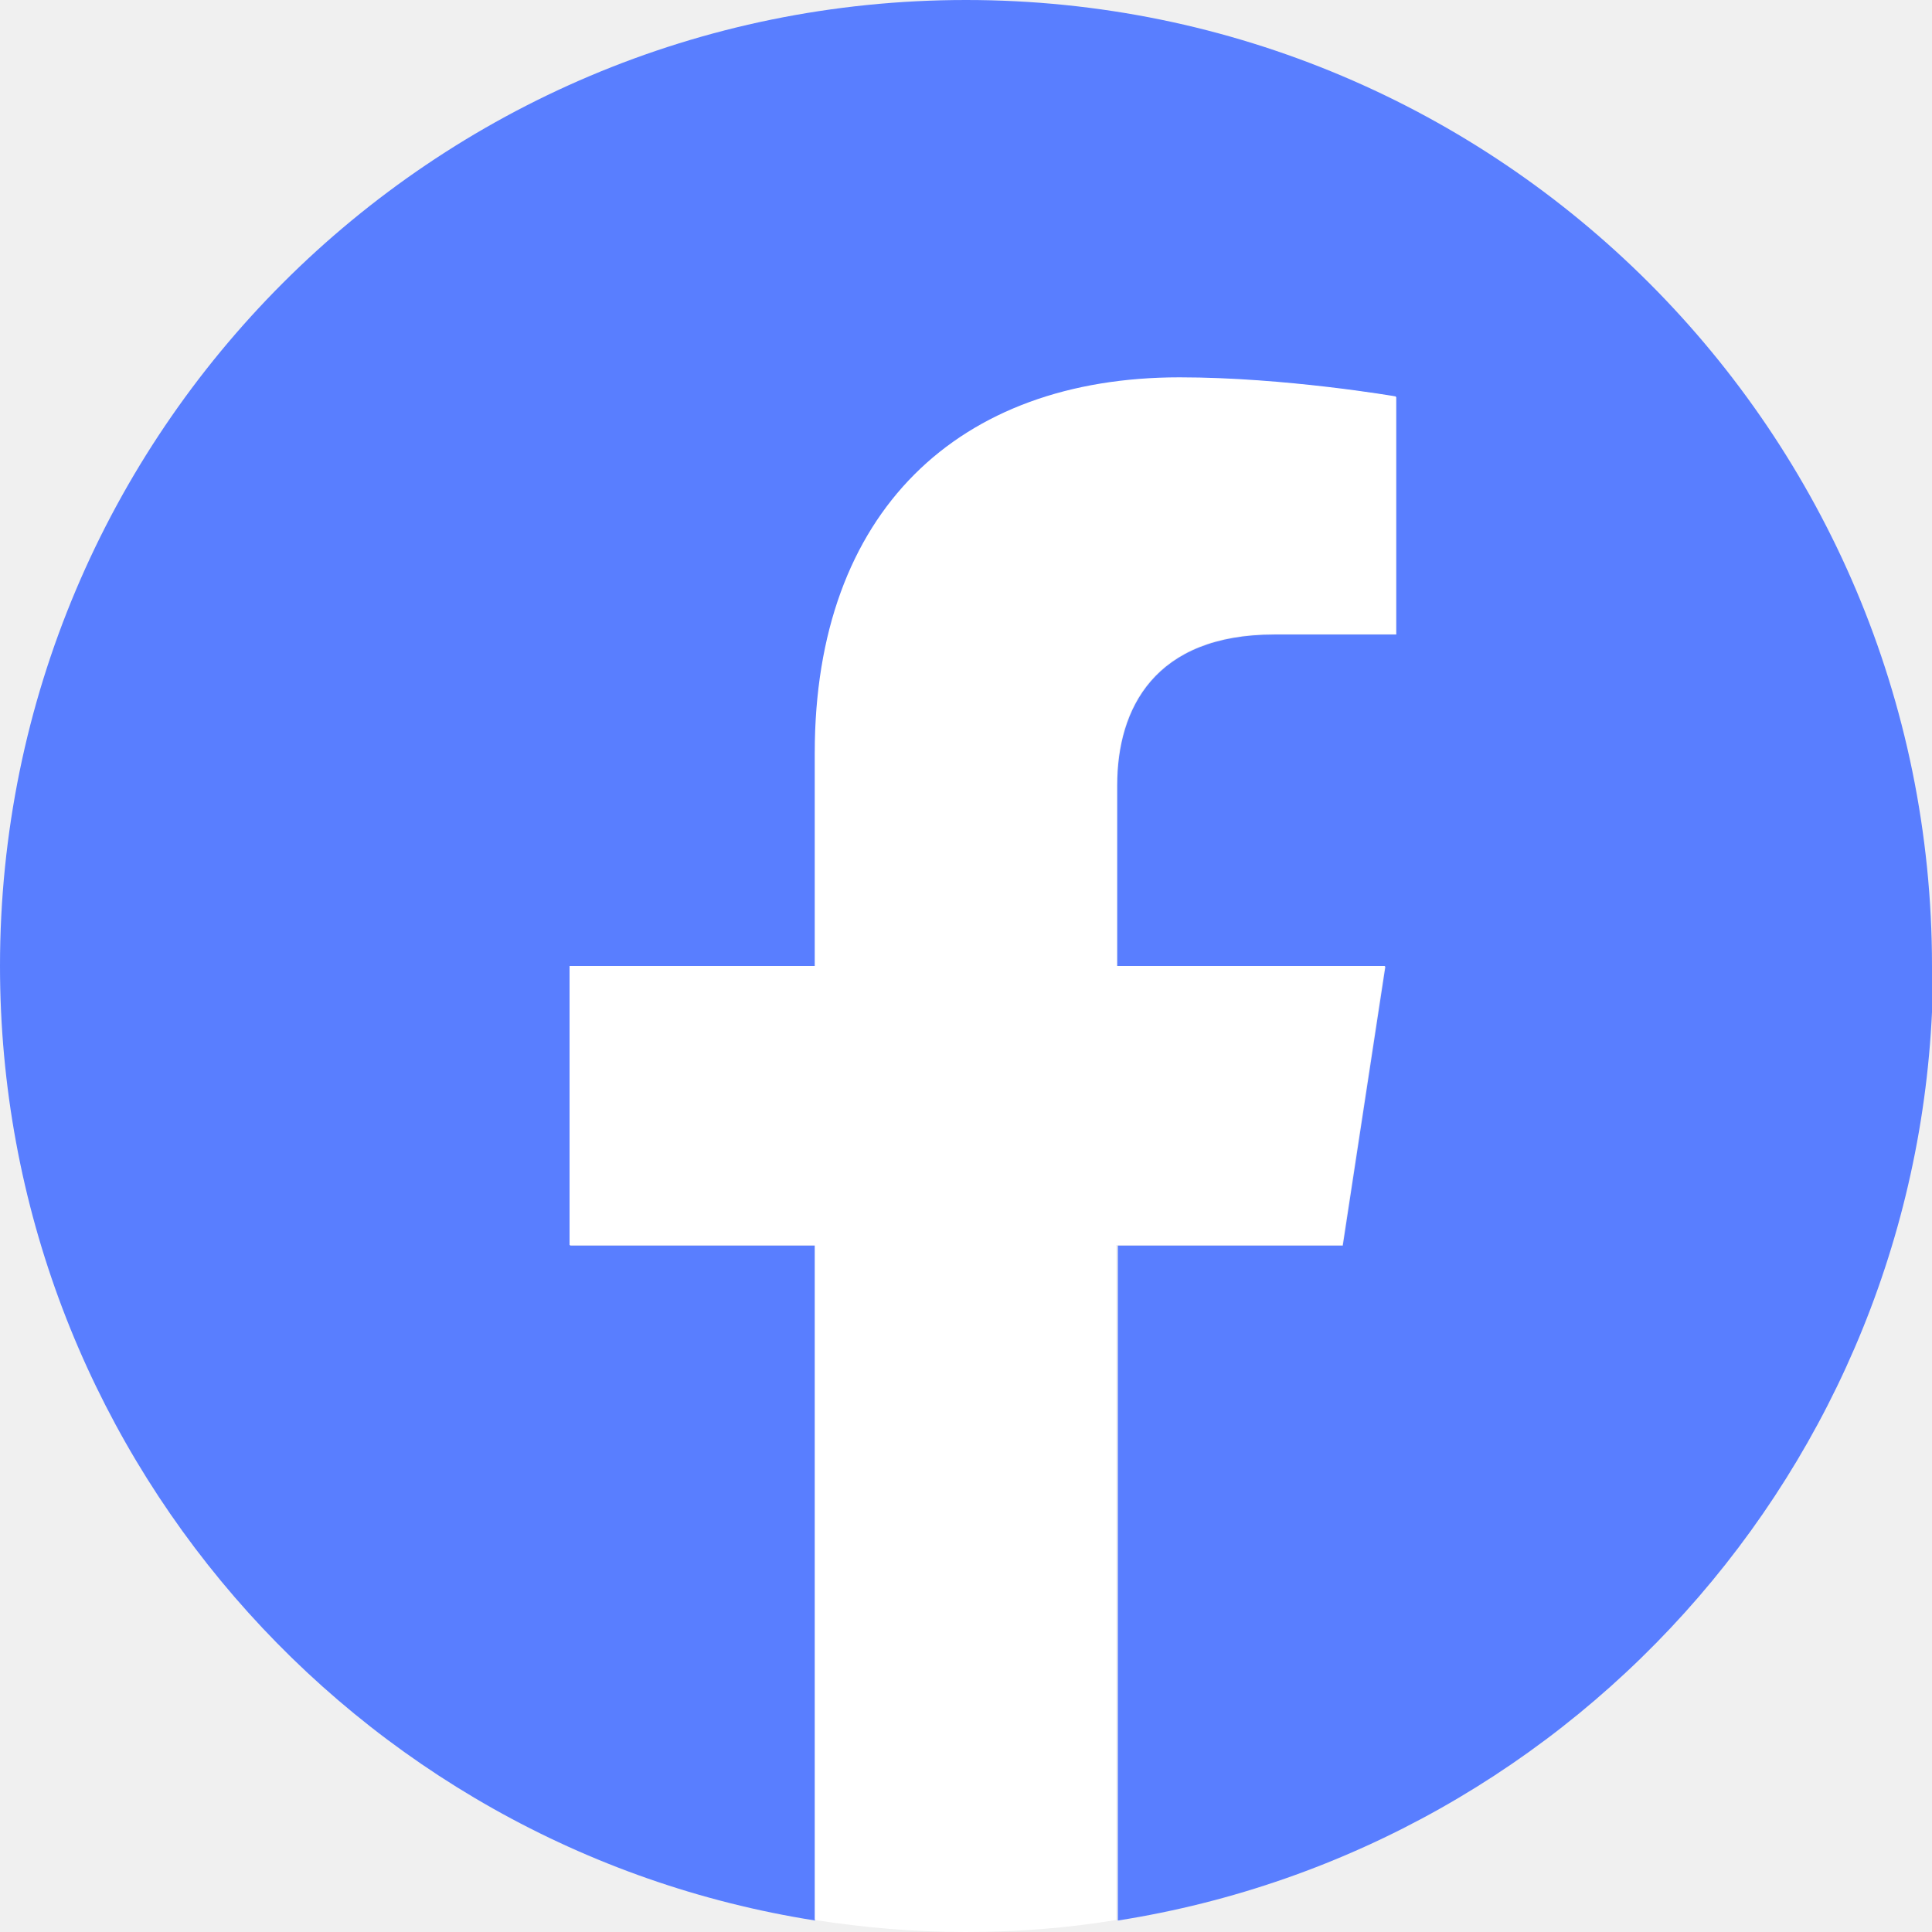
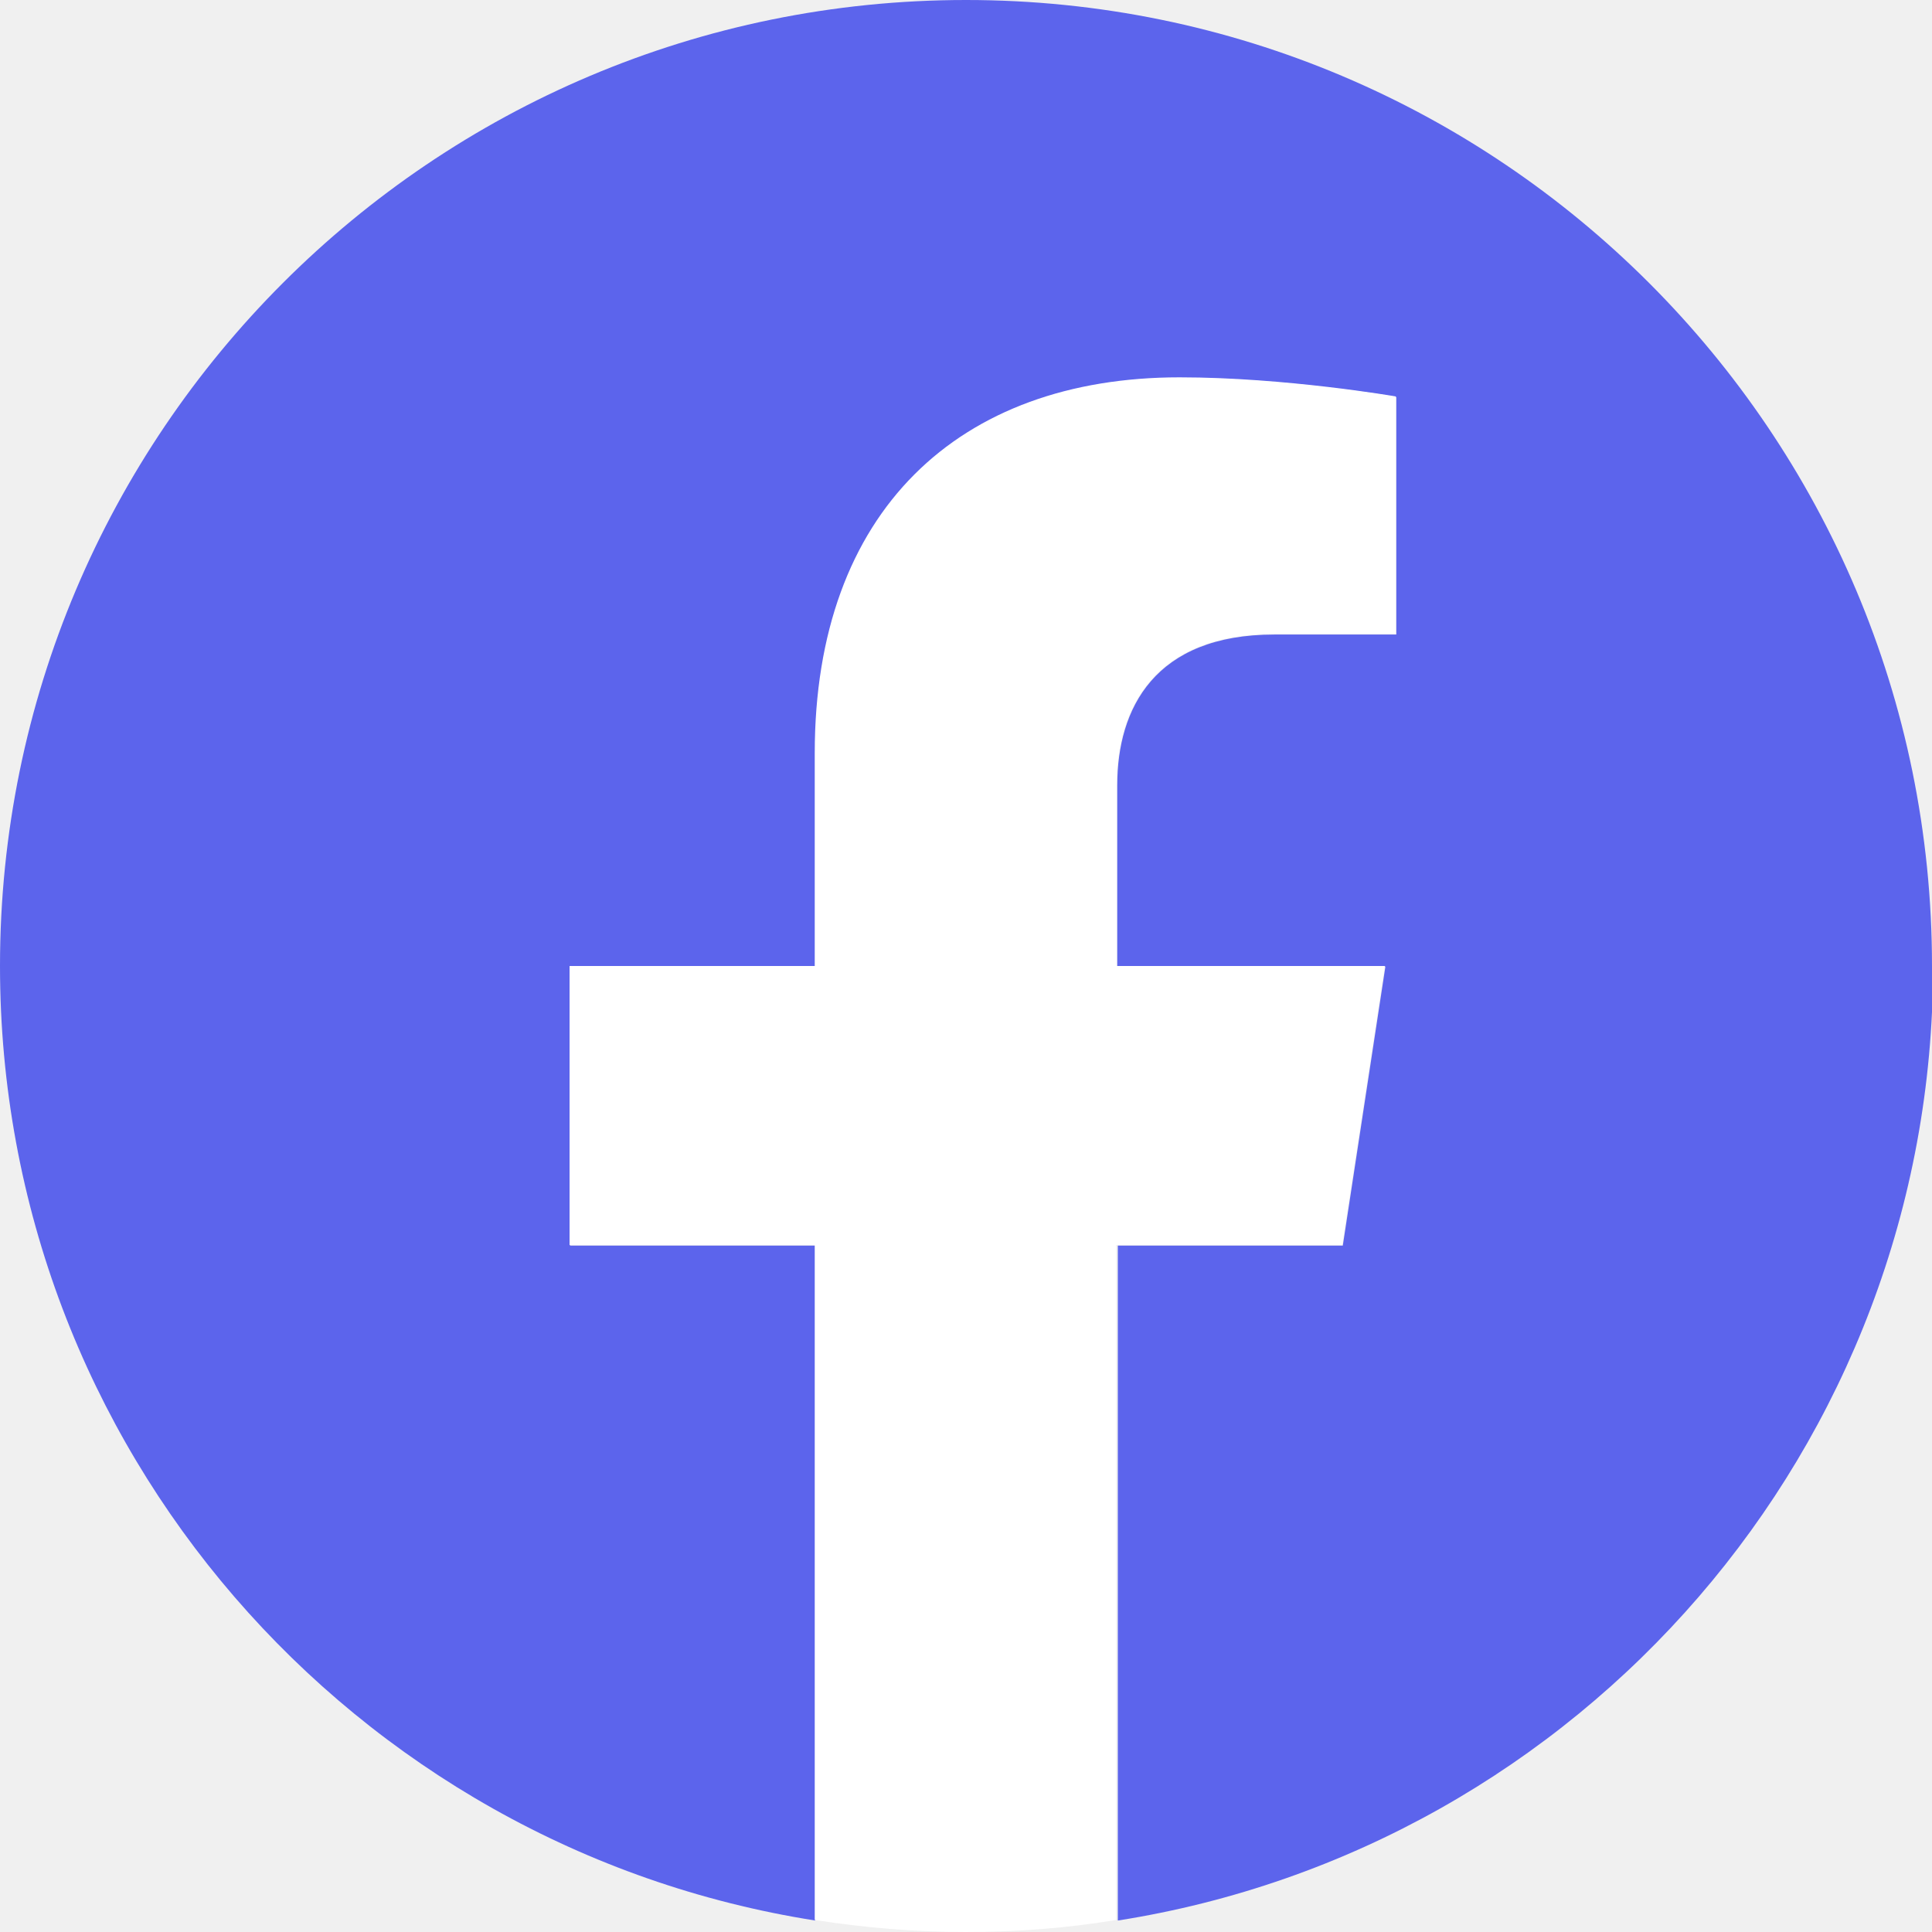
<svg xmlns="http://www.w3.org/2000/svg" width="62" height="62" viewBox="0 0 62 62" fill="none">
  <g clip-path="url(#clip0_20_332)">
-     <path d="M62 31C62 13.879 48.121 0 31 0C13.879 0 0 13.879 0 31C0 46.474 11.338 59.301 26.163 61.632V39.972H18.295V31.017H26.163V24.183C26.163 16.42 30.79 12.127 37.869 12.127C41.269 12.127 44.809 12.74 44.809 12.74V20.363H40.901C37.046 20.363 35.854 22.746 35.854 25.2V31.017H44.459L43.092 39.972H35.872V61.632C50.697 59.301 62.035 46.474 62.035 31H62Z" fill="#597EFF" />
+     <path d="M62 31C62 13.879 48.121 0 31 0C13.879 0 0 13.879 0 31C0 46.474 11.338 59.301 26.163 61.632V39.972H18.295V31.017H26.163V24.183C26.163 16.42 30.79 12.127 37.869 12.127C41.269 12.127 44.809 12.74 44.809 12.74V20.363H40.901C37.046 20.363 35.854 22.746 35.854 25.2V31.017H44.459L43.092 39.972H35.872V61.632C50.697 59.301 62.035 46.474 62.035 31H62Z" fill="#5c64ec" />
    <path d="M43.074 39.955L44.441 31H35.837V25.182C35.837 22.729 37.046 20.345 40.884 20.345H44.791V12.722C44.791 12.722 41.252 12.109 37.852 12.109C30.772 12.109 26.146 16.402 26.146 24.166V31H18.278V39.955H26.146V61.614C27.723 61.86 29.335 62 30.983 62C32.63 62 34.242 61.877 35.819 61.614V39.955H43.039H43.074Z" fill="white" />
  </g>
  <defs>
    <clipPath id="clip0_20_332">
      <rect width="62" height="62" fill="white" />
    </clipPath>
  </defs>
</svg>
